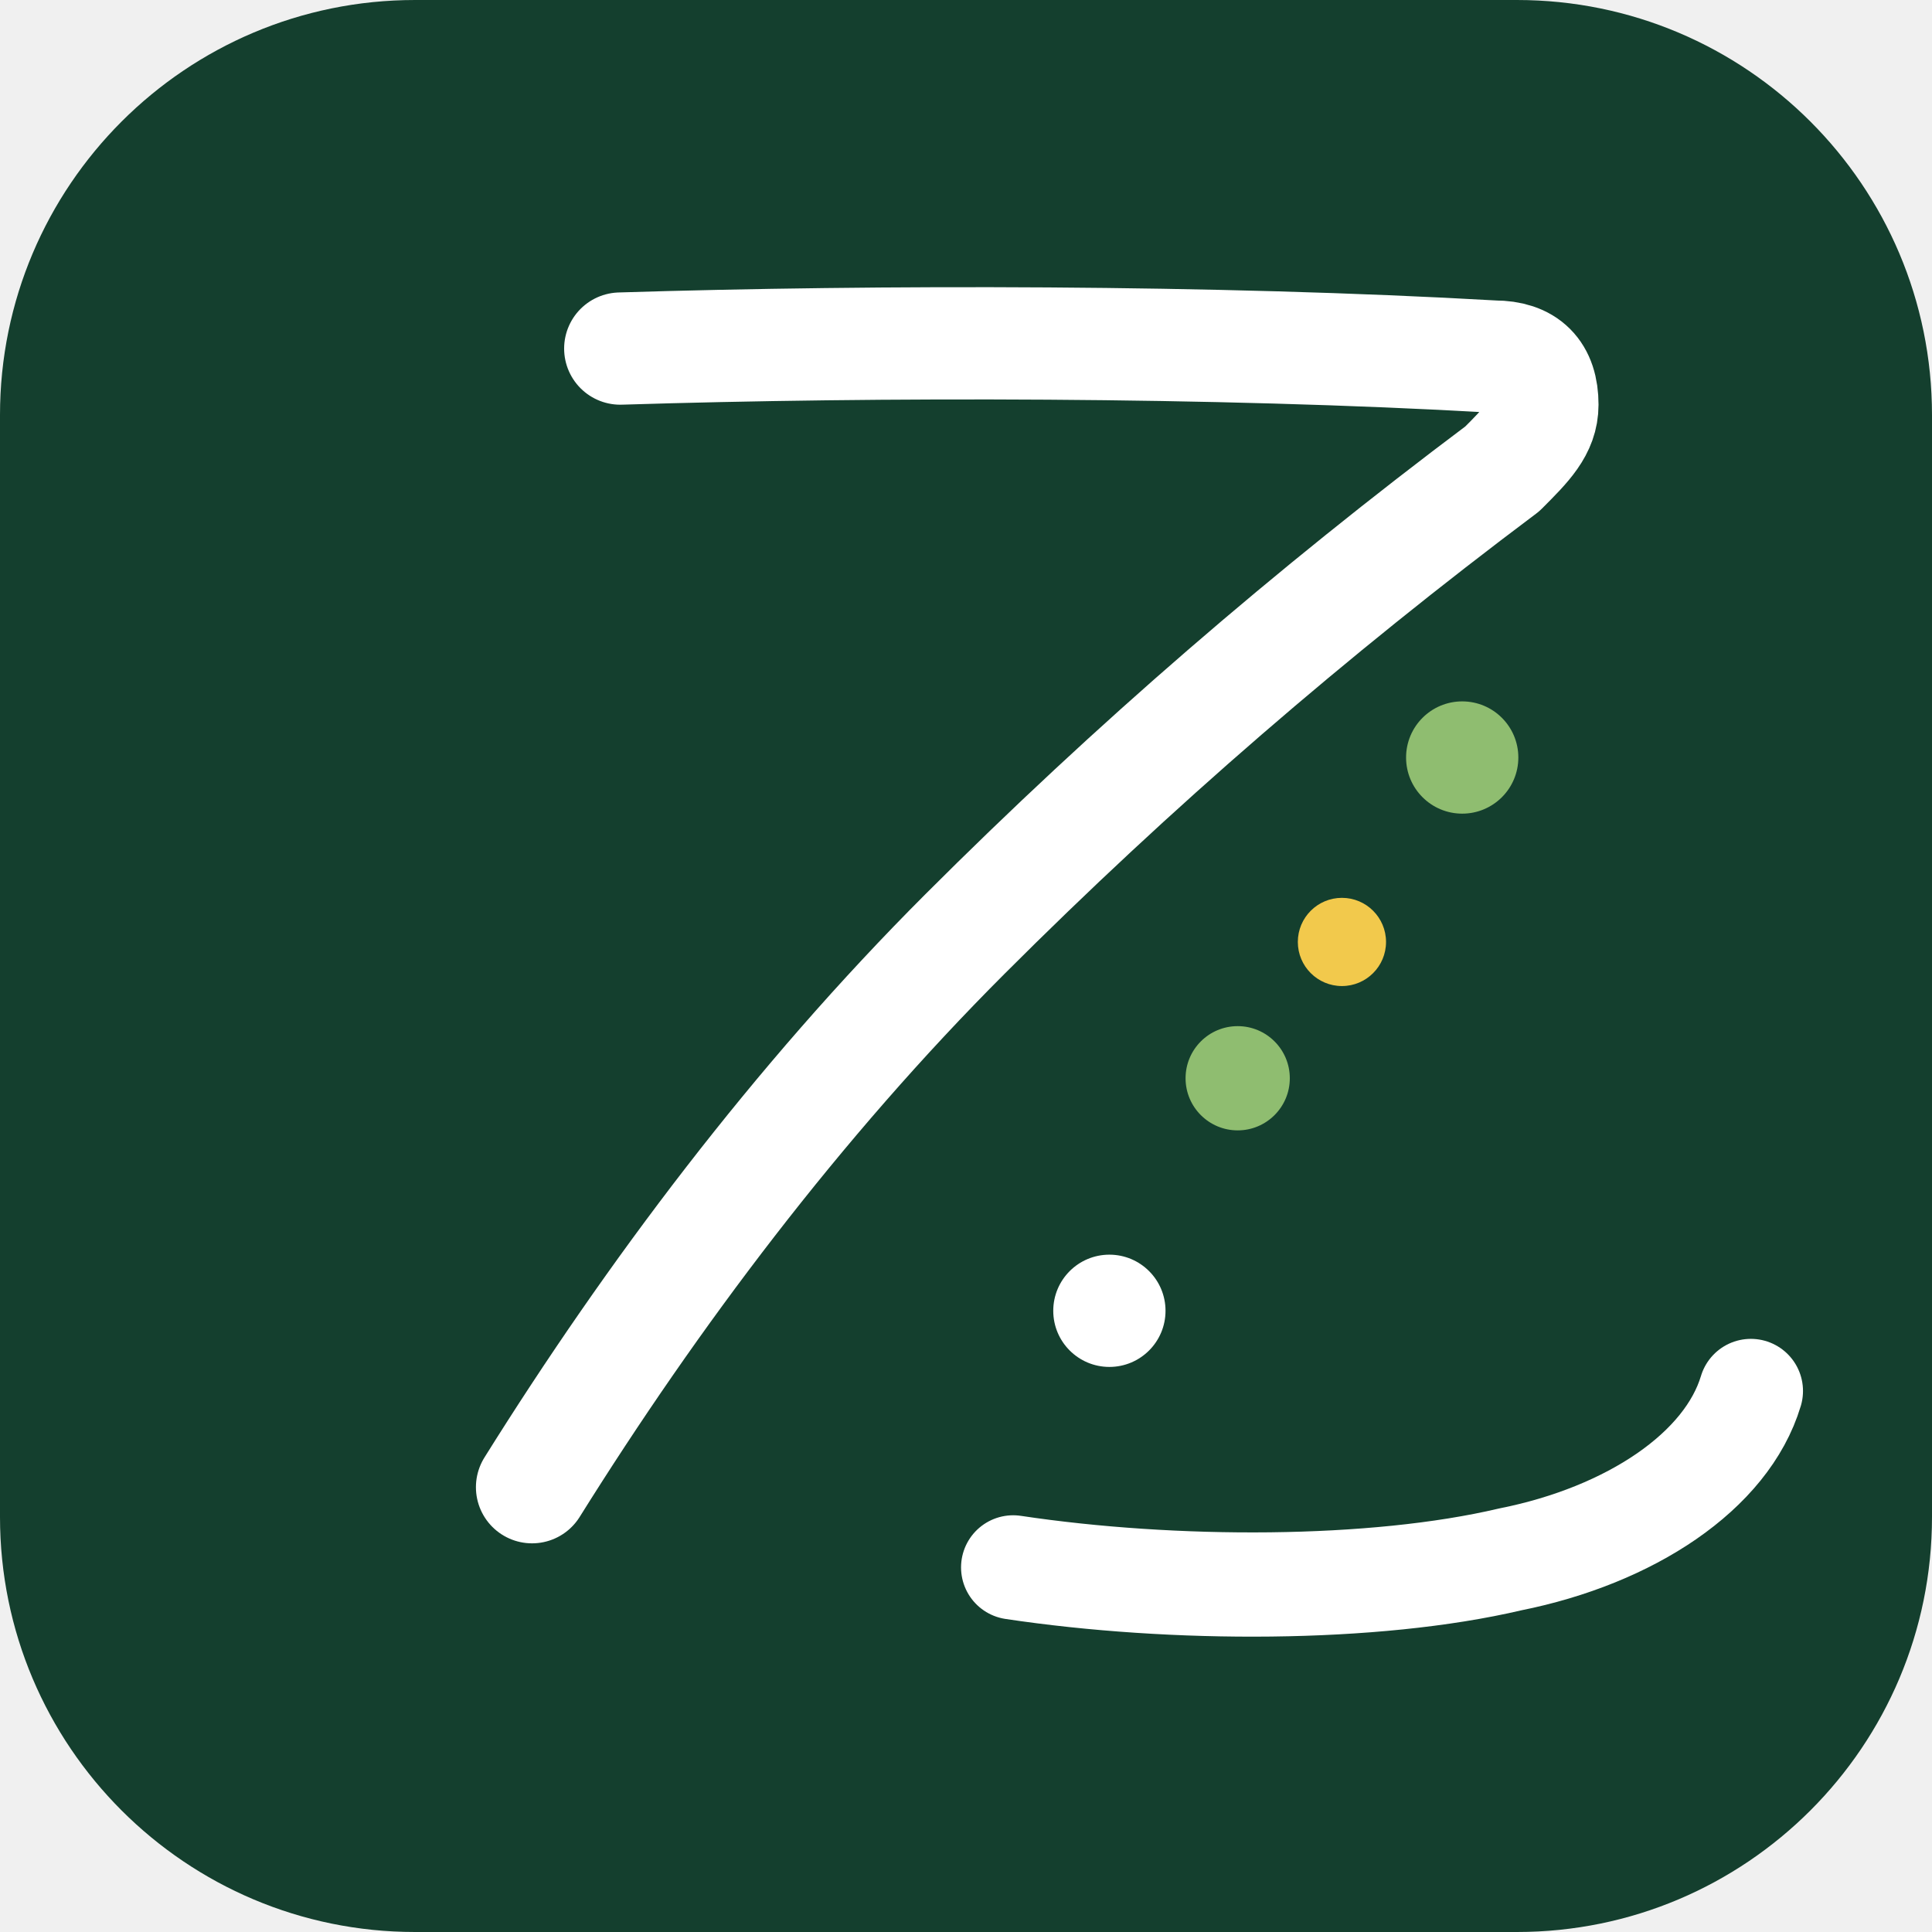
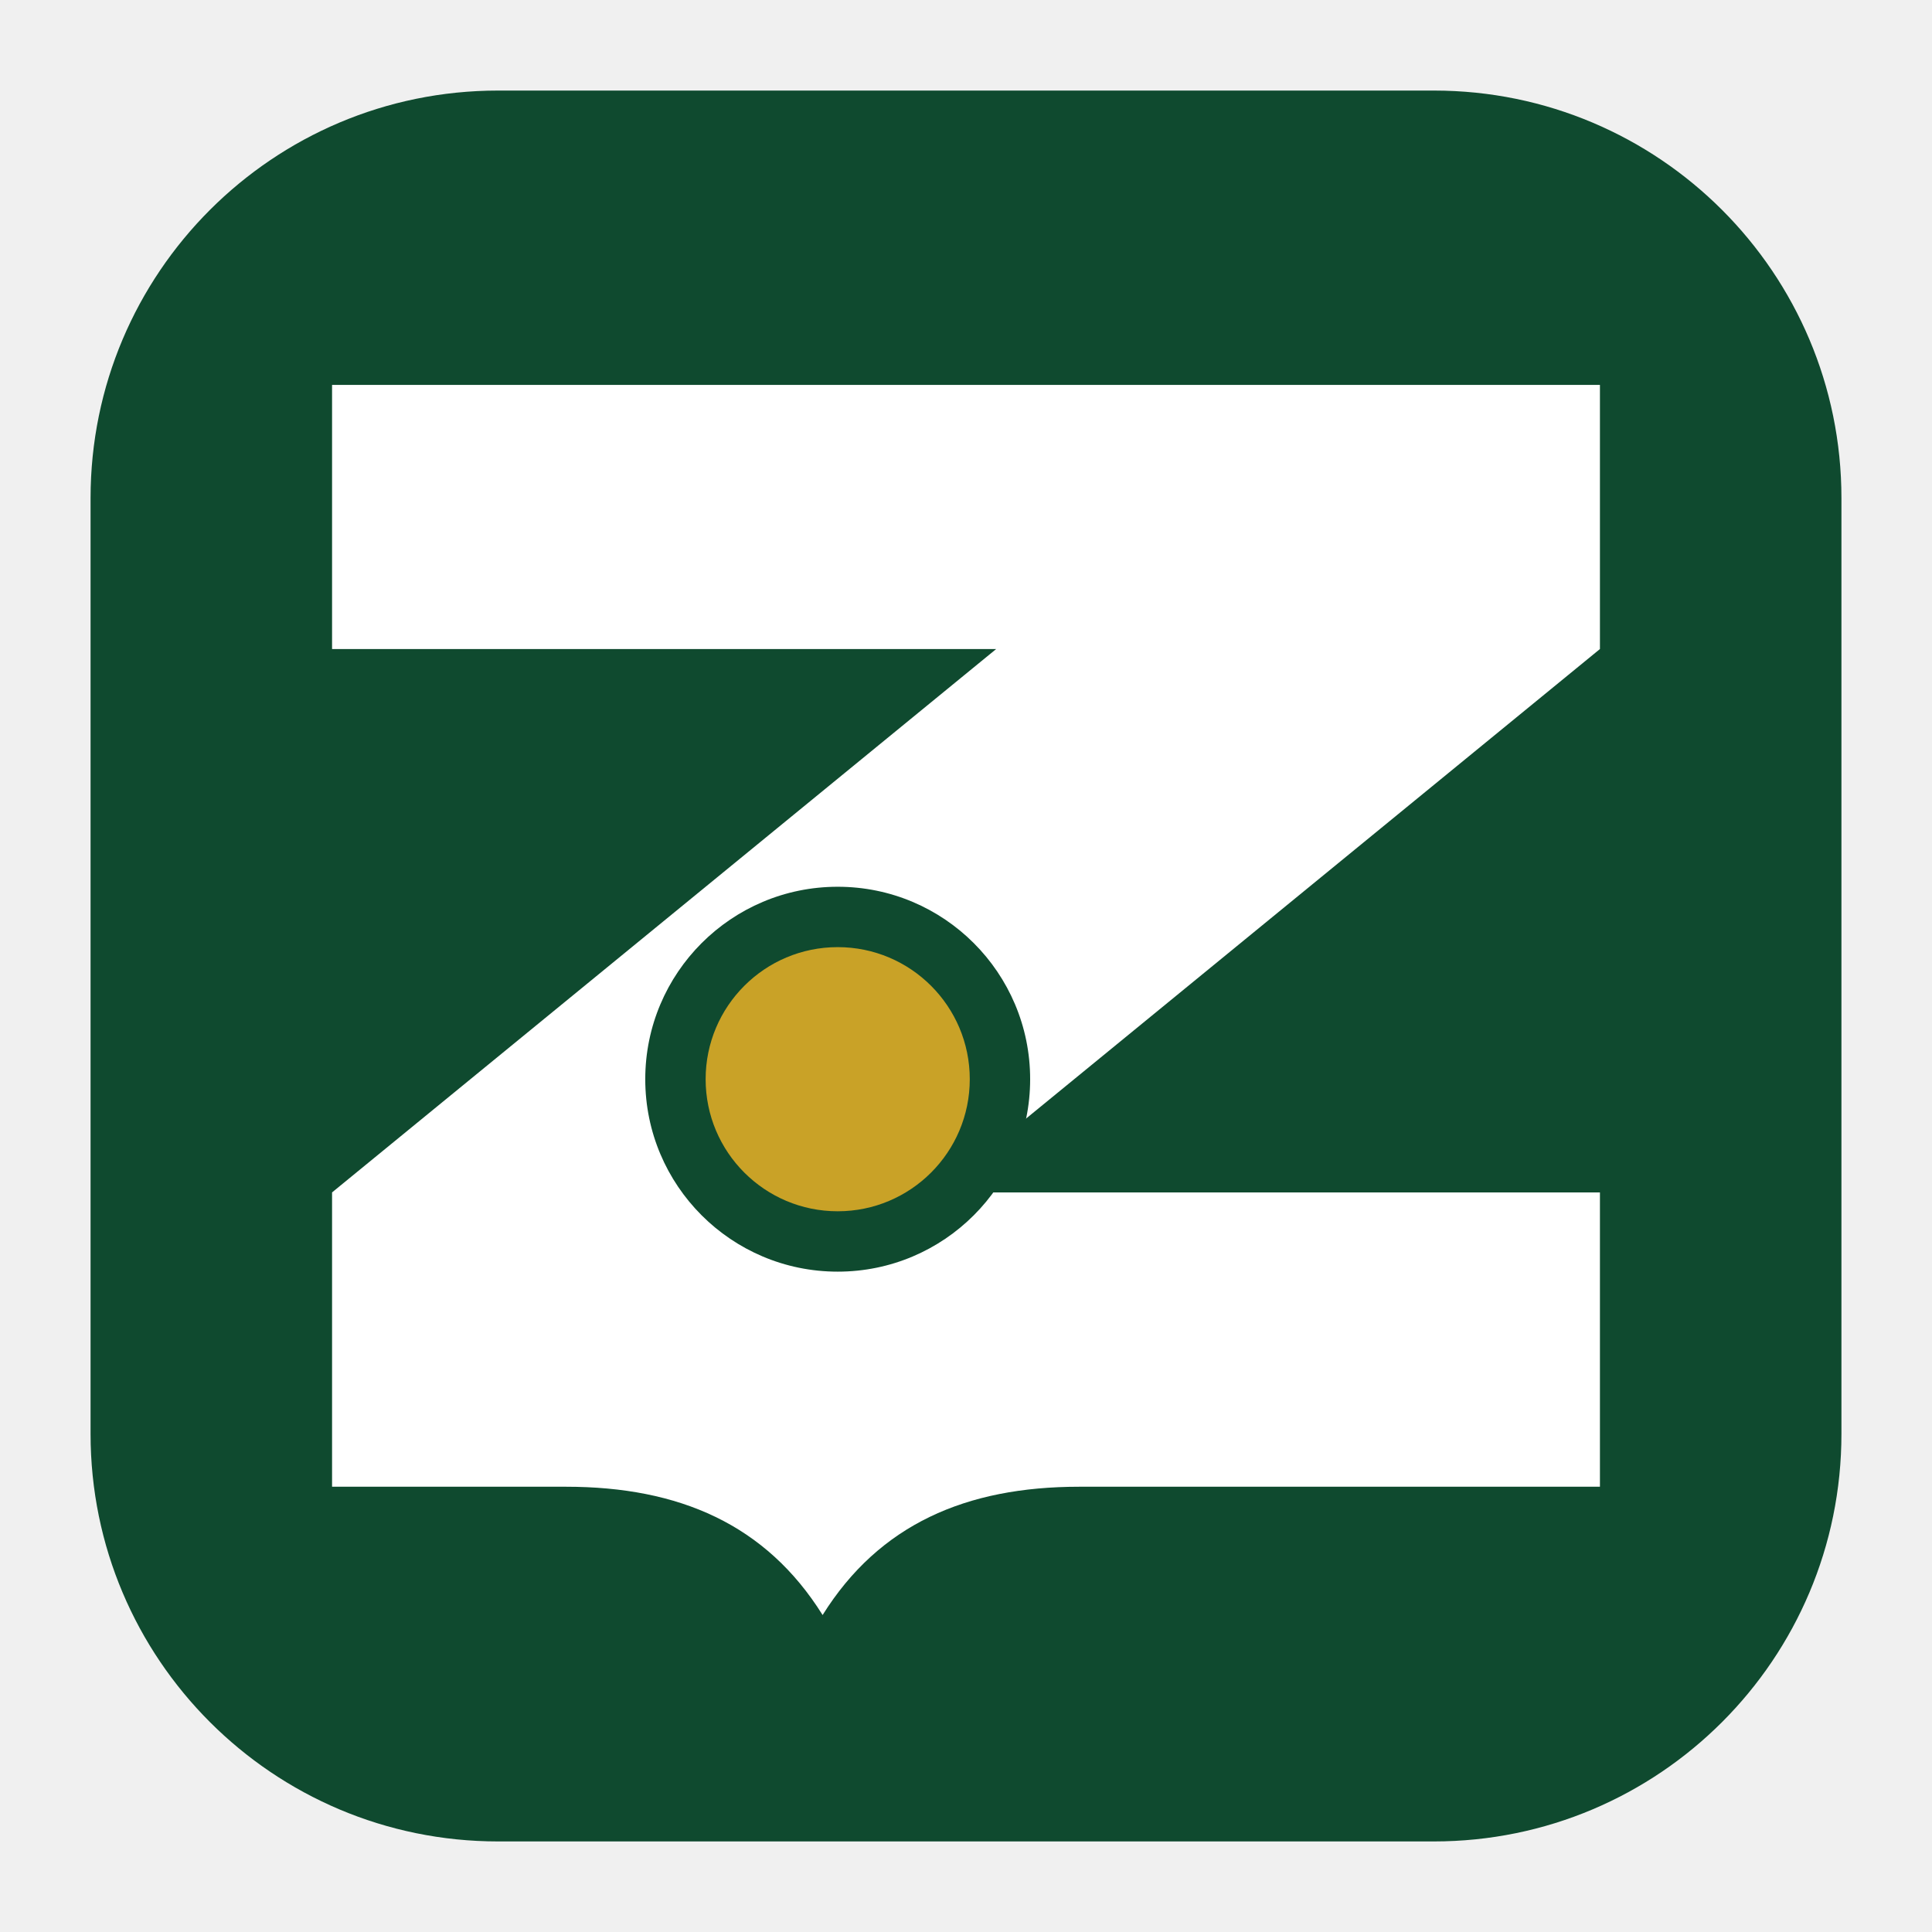
- <svg xmlns="http://www.w3.org/2000/svg" viewBox="0 0 1024 1024" role="img" aria-labelledby="title">
-   <rect width="1024" height="1024" rx="220" fill="#143f2e" />
-   <g transform="translate(95 70) scale(4.25)">
-     <path d="M55 27 C87 26 129 26 164 28 C168 28 170 30 170 34 C170 37 168 39 165 42 C141 60 119 79 98 100 C77 121 59 145 44 169" fill="none" stroke="#fff" stroke-width="14" stroke-linecap="round" stroke-linejoin="round" />
-     <path d="M104 179 C124 182 149 182 166 178 C181 175 193 167 196 157" fill="none" stroke="#fff" stroke-width="13" stroke-linecap="round" stroke-linejoin="round" />
-     <circle cx="116" cy="147" r="7" fill="#fff" />
-     <circle cx="160" cy="78" r="7" fill="#8fbd70" />
-     <circle cx="132" cy="118" r="6.5" fill="#8fbd70" />
-     <circle cx="145" cy="101" r="5.5" fill="#f2c94c" />
-   </g>
+ <svg xmlns="http://www.w3.org/2000/svg" viewBox="0 0 512 512" role="img" aria-label="ZUKAN app icon">
+   <rect x="24" y="24" width="464" height="464" rx="108" fill="#0F4A2F" />
+   <defs>
+     <mask id="inner-ring">
+       <rect width="512" height="512" fill="white" />
+       <circle cx="222" cy="286" r="51" fill="black" />
+     </mask>
+   </defs>
+   <path mask="url(#inner-ring)" fill="#FFFFFF" d="M88 102h336v70L248 316h176v78H286c-30 0-53 10-68 34-15-24-38-34-68-34H88v-78l176-144H88v-70z" />
+   <circle cx="222" cy="286" r="35" fill="#C9A227" />
</svg>
